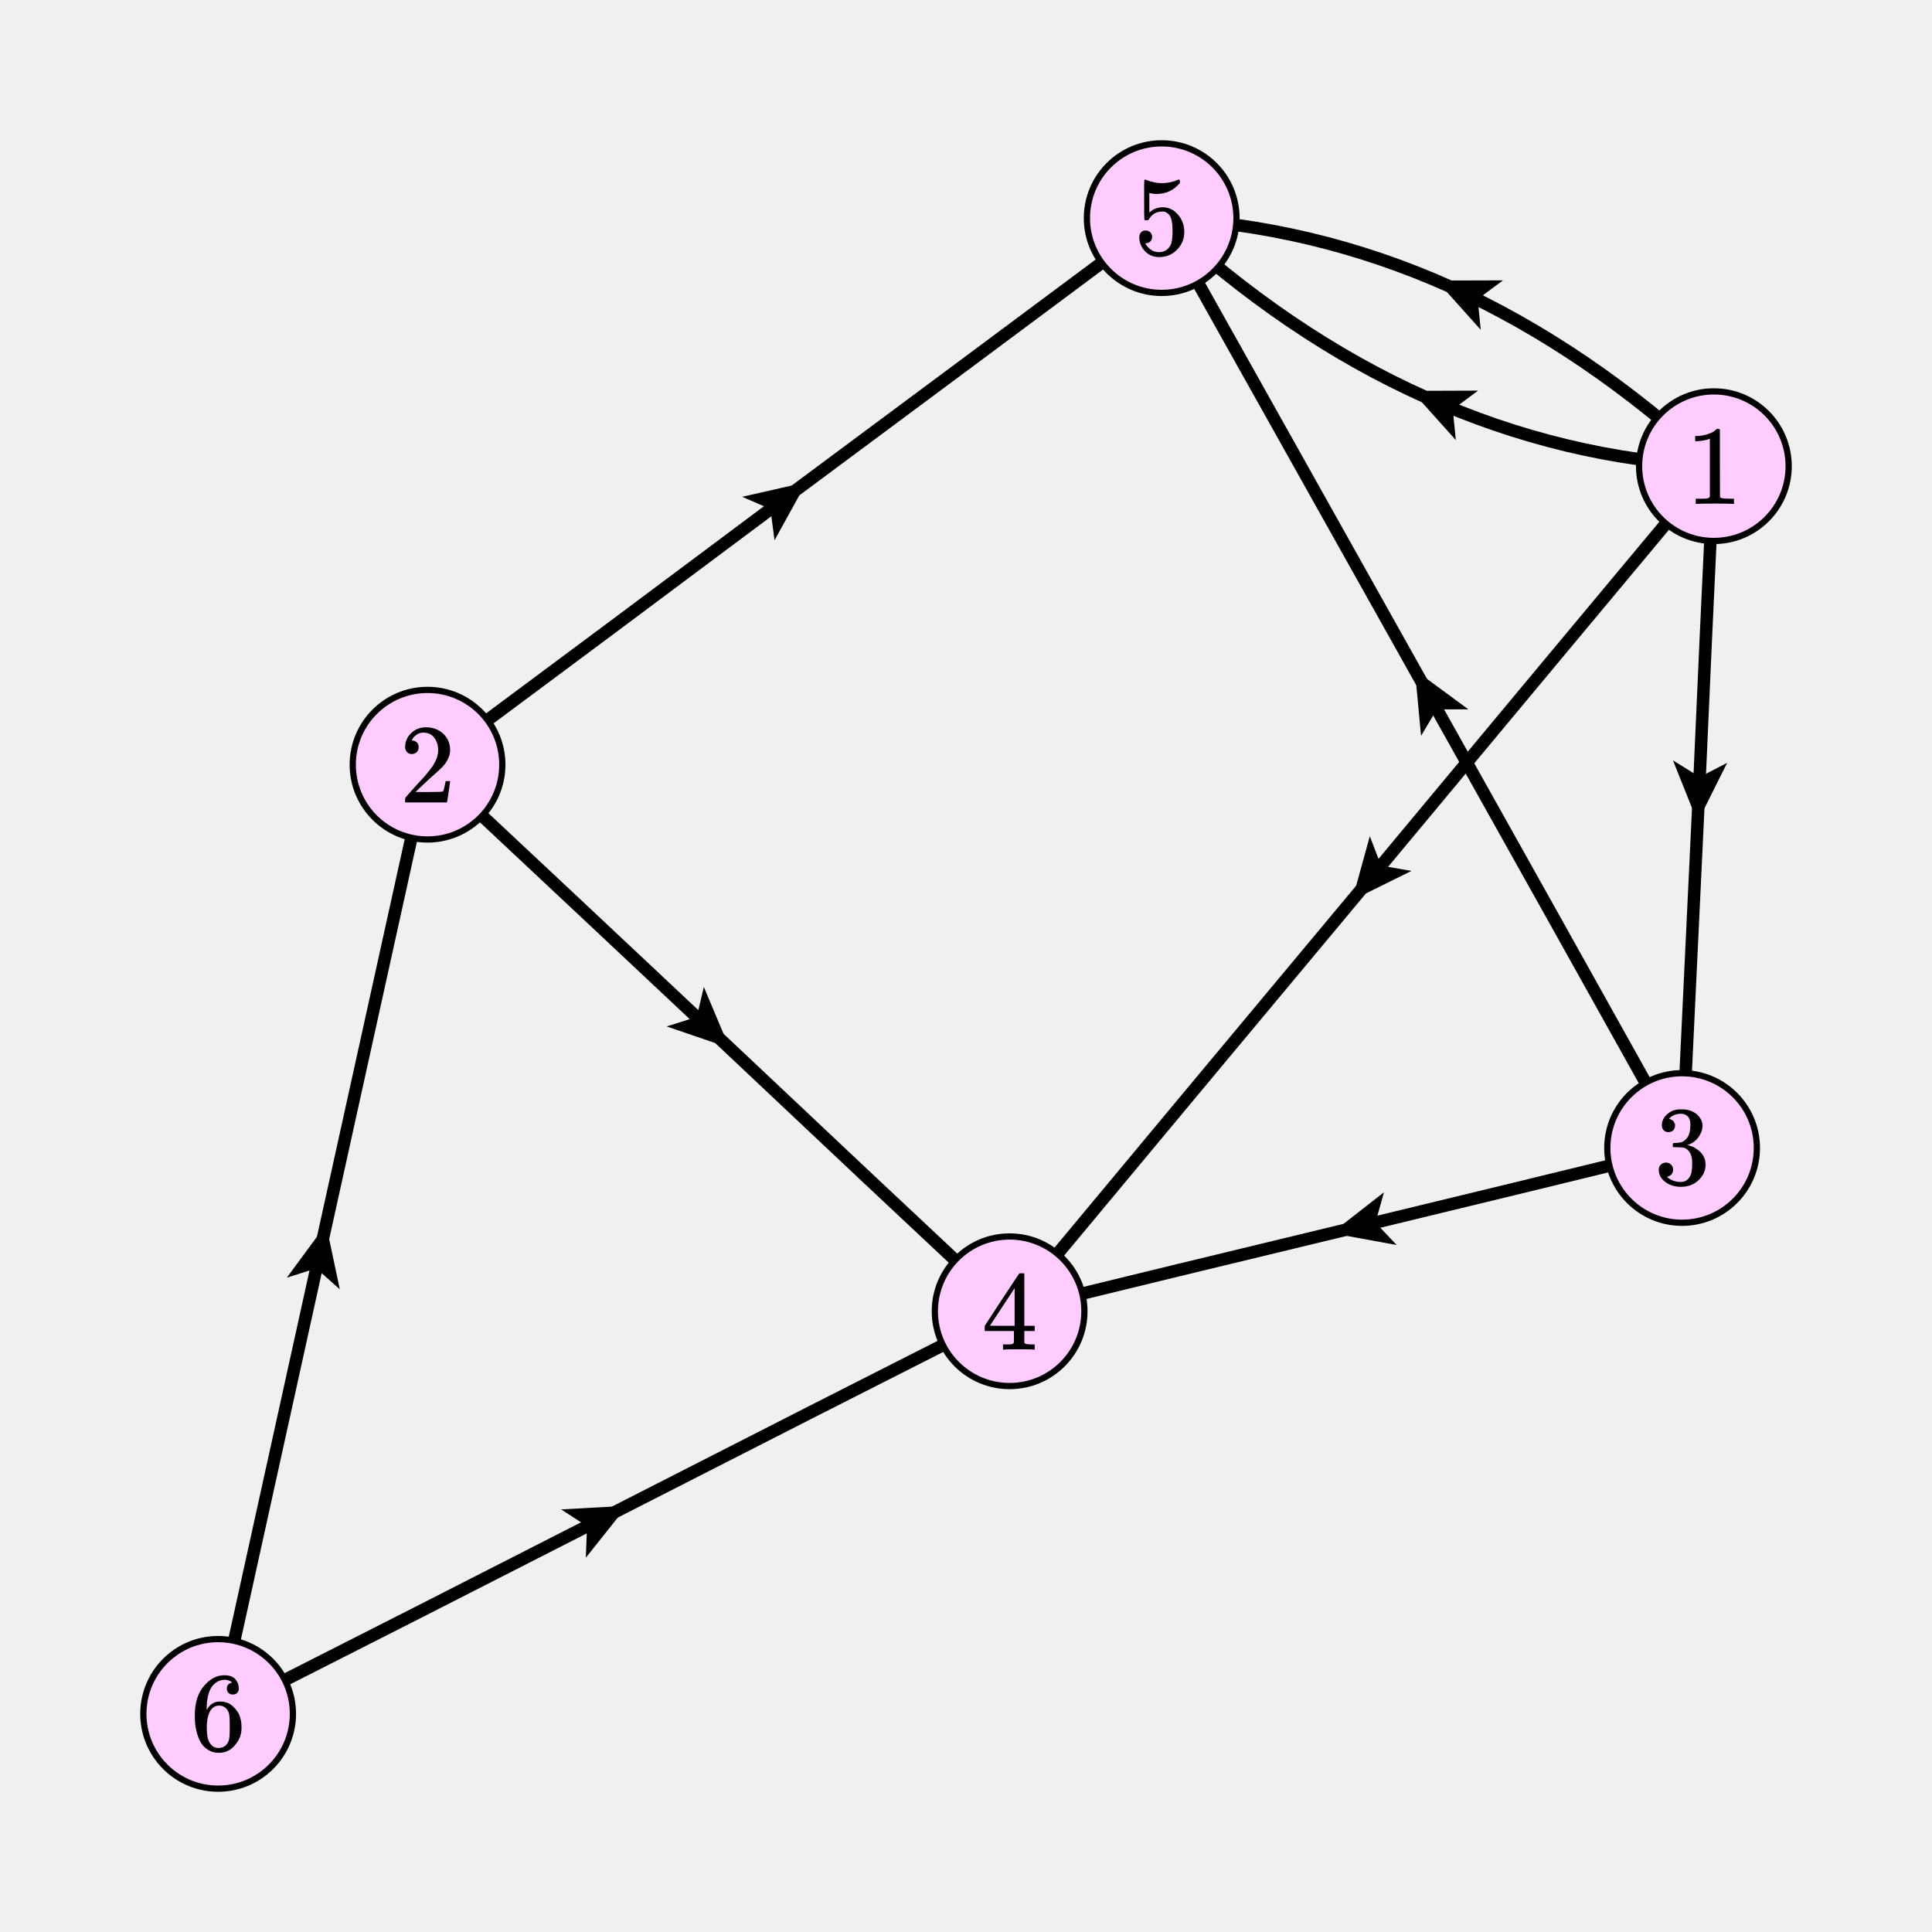
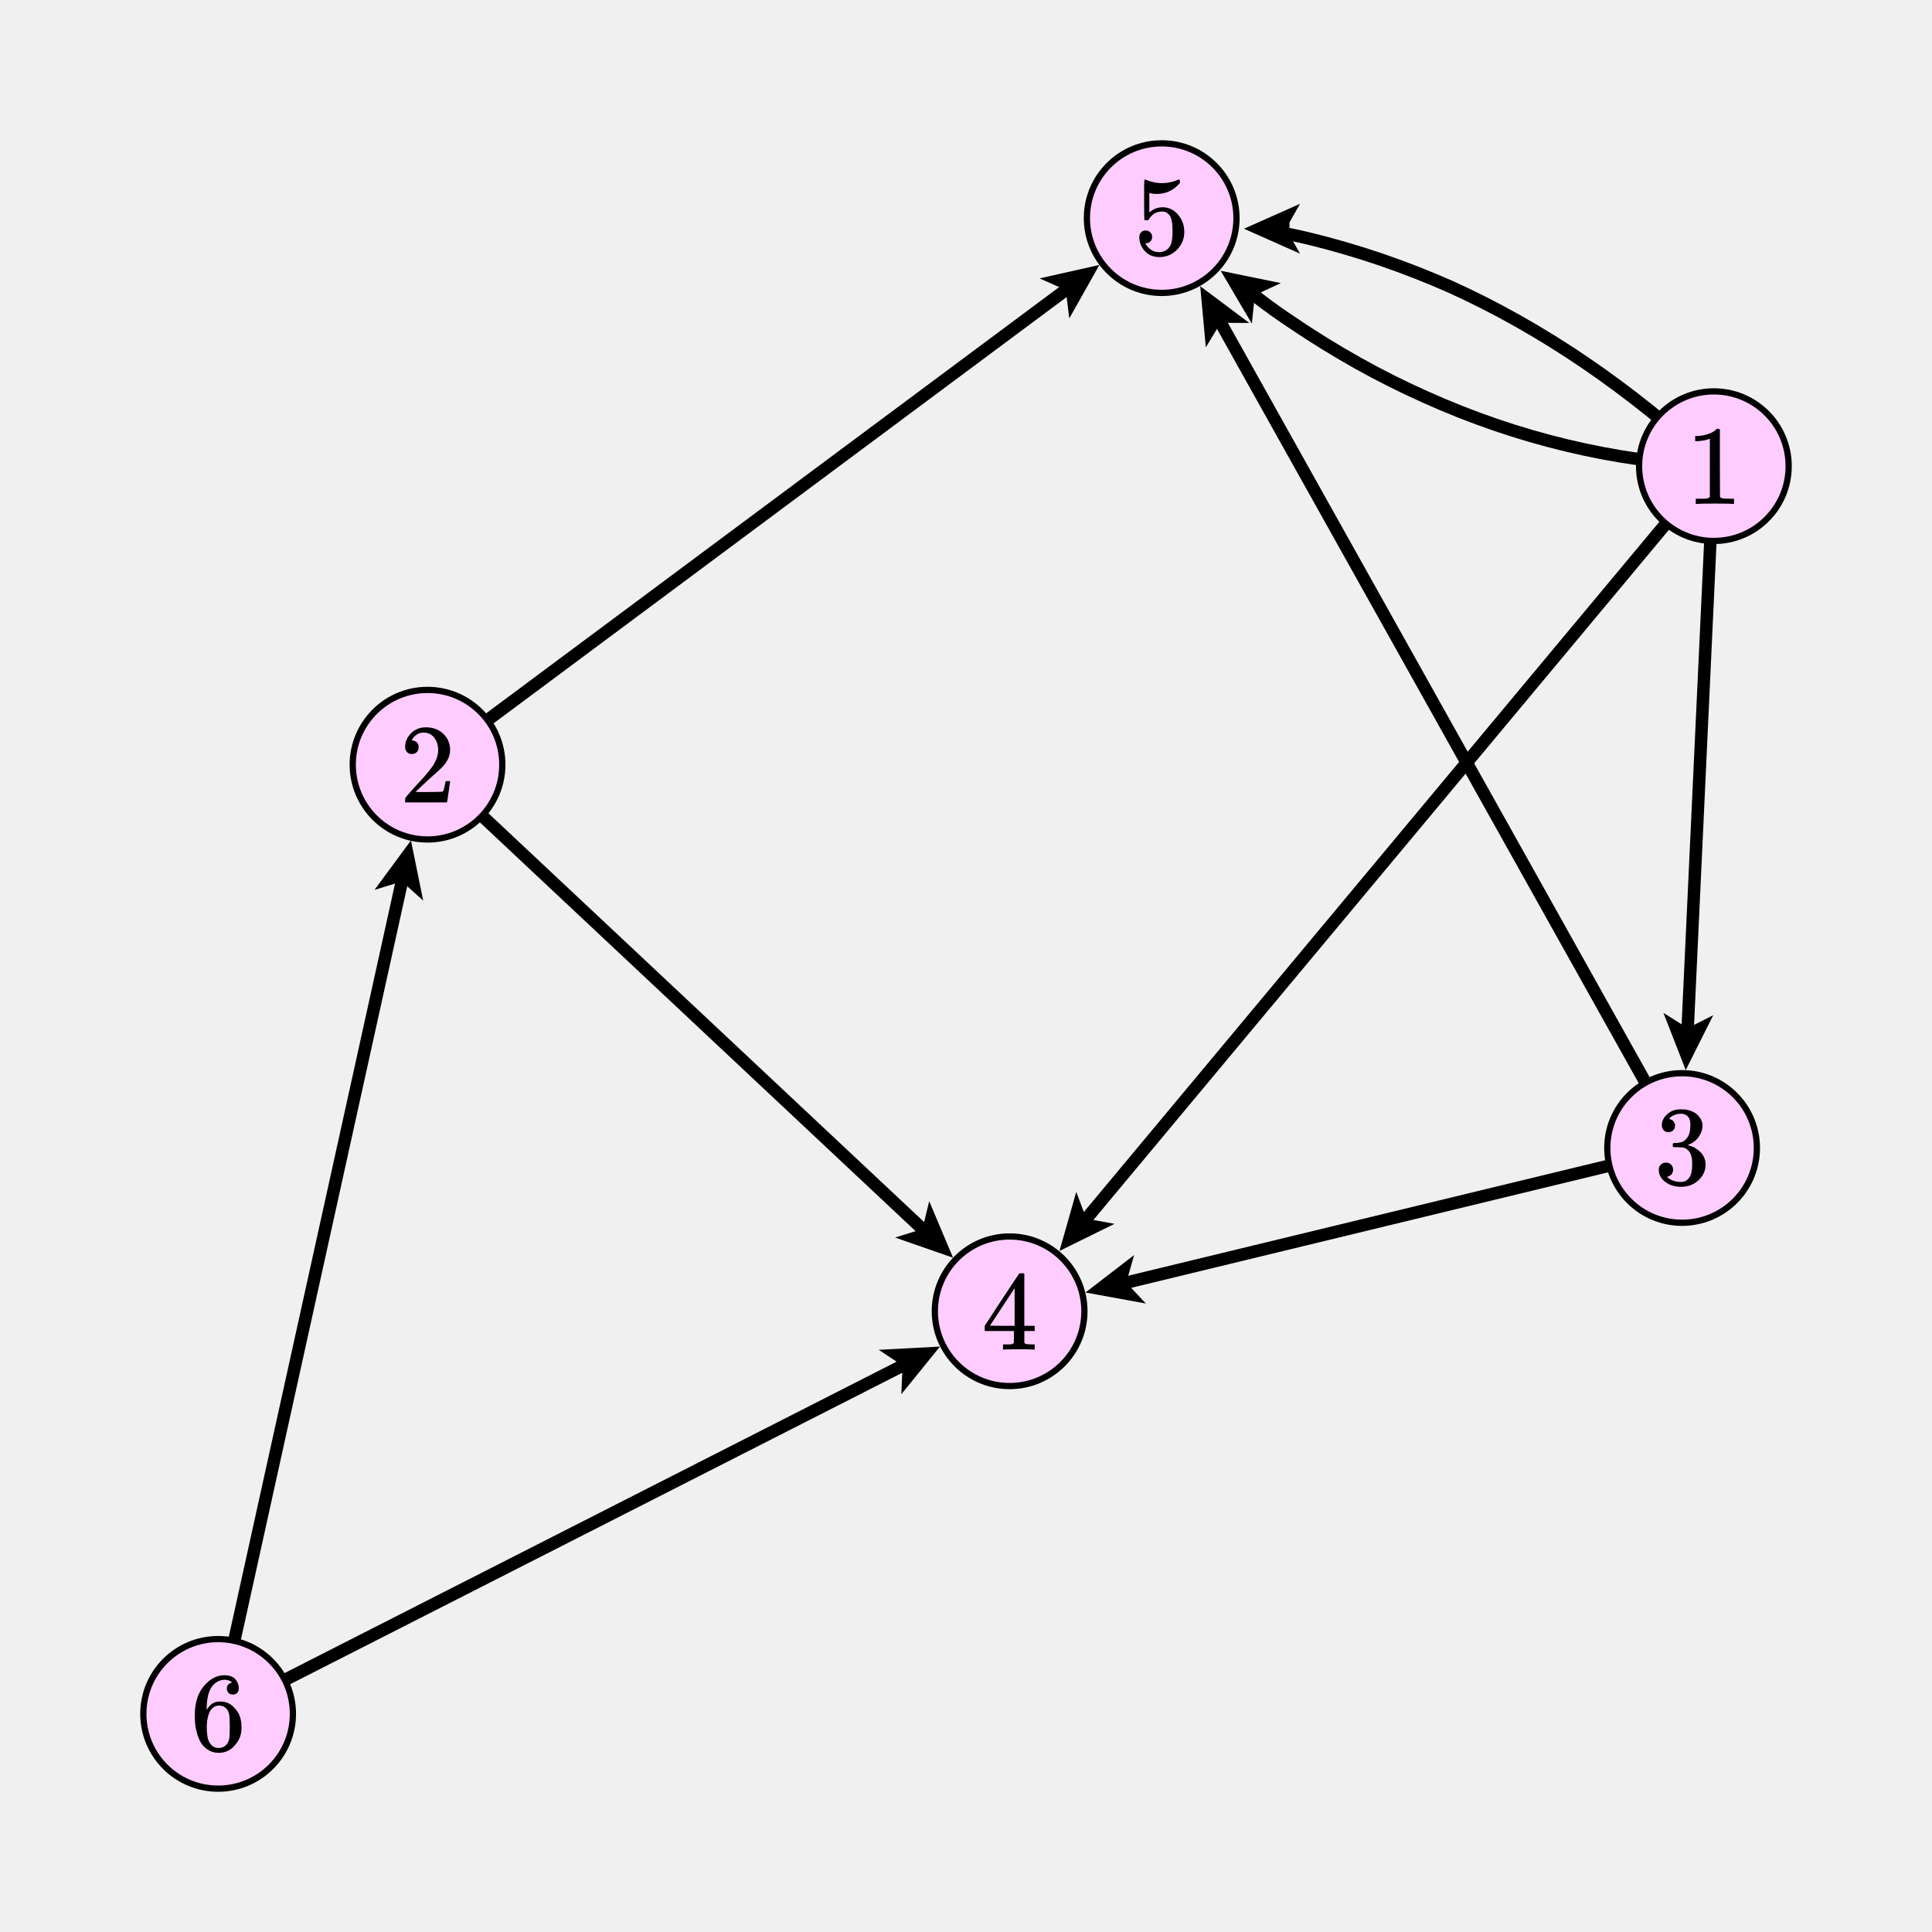
<svg xmlns="http://www.w3.org/2000/svg" xmlns:xlink="http://www.w3.org/1999/xlink" id="diagram" width="310" height="310">
  <defs>
    <clipPath id="clipPath-0">
      <rect x="5.0" y="5.0" width="300.0" height="300.0" />
    </clipPath>
    <clipPath id="clipPath-1">
      <rect x="5.0" y="5.0" width="300.0" height="300.0" />
    </clipPath>
    <clipPath id="clipPath-2">
      <rect x="5.0" y="5.0" width="300.0" height="300.0" />
    </clipPath>
-     <marker id="arrow-head-mid-2_None_24_60-black" markerWidth="9.7" markerHeight="8.7" markerUnits="userSpaceOnUse" orient="auto-start-reverse" refX="7.3" refY="4.3">
-       <path d="M 9.7 4.3L 0.0 8.7L 1.9 5.3L 1.9 3.3L 0.0 0.0Z" fill="black" stroke="none" />
+     <marker id="arrow-head-end-2_None_24_60-black" markerWidth="9.0" markerHeight="8.0" markerUnits="userSpaceOnUse" orient="auto-start-reverse" refX="6.5" refY="4.0">
+       <path d="M 9.0 4.0L 0.0 8.0L 1.7 5.0L 1.7 3.0L 0.0 0.0Z" fill="black" stroke="none" />
    </marker>
-     <marker id="arrow-head-mid-2_None_24_60-black-outline" markerWidth="13.7" markerHeight="12.7" markerUnits="userSpaceOnUse" orient="auto-start-reverse" refX="9.3" refY="6.3">
-       <path d="M 12.5 8.2 L 2.8 12.5 A 2 2 0 0 1 0.0 10.7 L 0.0 2.0 A 2 2 0 0 1 2.8 0.2 L 12.5 4.5 A 2 2 0 0 1 12.5 8.2 Z" fill="white" stroke="none" />
+     <marker id="arrow-head-end-2_None_24_60-black-outline" markerWidth="13.0" markerHeight="12.0" markerUnits="userSpaceOnUse" orient="auto-start-reverse" refX="8.5" refY="6.0">
+       <path d="M 11.8 7.8 L 2.8 11.8 A 2 2 0 0 1 0.0 10.0 L 0.0 2.0 A 2 2 0 0 1 2.8 0.2 L 11.8 4.2 A 2 2 0 0 1 11.8 7.8 Z" fill="white" stroke="none" />
    </marker>
  </defs>
  <g id="g-0">
-     <path id="path-0" d="M 275.0 74.8 Q 273.7 102.1 272.5 129.5 Q 271.2 156.8 269.9 184.2" stroke="black" stroke-width="2" fill="none" type="path" clip-path="url(#clipPath-2)" marker-mid="url(#arrow-head-mid-2_None_24_60-black)" />
-     <path id="path-1" d="M 275.0 74.8 Q 246.7 108.7 218.5 142.6 Q 190.2 176.5 162.0 210.4" stroke="black" stroke-width="2" fill="none" type="path" clip-path="url(#clipPath-2)" marker-mid="url(#arrow-head-mid-2_None_24_60-black)" />
-     <path id="path-2" d="M 275.0 74.8 Q 254.8 56.0 232.7 46.0 Q 210.6 36.1 186.4 35.0" stroke="black" stroke-width="2" fill="none" type="path" clip-path="url(#clipPath-2)" marker-mid="url(#arrow-head-mid-2_None_24_60-black)" />
-     <path id="path-3" d="M 275.0 74.8 Q 250.9 73.7 228.7 63.7 Q 206.6 53.8 186.4 35.0" stroke="black" stroke-width="2" fill="none" type="path" clip-path="url(#clipPath-2)" marker-mid="url(#arrow-head-mid-2_None_24_60-black)" />
-     <path id="path-4" d="M 68.6 122.7 Q 92.0 144.6 115.3 166.5 Q 138.6 188.5 162.0 210.4" stroke="black" stroke-width="2" fill="none" type="path" clip-path="url(#clipPath-2)" marker-mid="url(#arrow-head-mid-2_None_24_60-black)" />
-     <path id="path-5" d="M 68.6 122.7 Q 98.1 100.8 127.5 78.8 Q 157.0 56.9 186.4 35.0" stroke="black" stroke-width="2" fill="none" type="path" clip-path="url(#clipPath-2)" marker-mid="url(#arrow-head-mid-2_None_24_60-black)" />
-     <path id="path-6" d="M 269.9 184.2 Q 242.9 190.8 216.0 197.3 Q 189.0 203.8 162.0 210.4" stroke="black" stroke-width="2" fill="none" type="path" clip-path="url(#clipPath-2)" marker-mid="url(#arrow-head-mid-2_None_24_60-black)" />
-     <path id="path-7" d="M 269.9 184.2 Q 249.1 146.9 228.2 109.6 Q 207.3 72.3 186.4 35.0" stroke="black" stroke-width="2" fill="none" type="path" clip-path="url(#clipPath-2)" marker-mid="url(#arrow-head-mid-2_None_24_60-black)" />
-     <path id="path-8" d="M 35.0 275.0 Q 43.4 236.9 51.8 198.8 Q 60.2 160.8 68.6 122.7" stroke="black" stroke-width="2" fill="none" type="path" clip-path="url(#clipPath-2)" marker-mid="url(#arrow-head-mid-2_None_24_60-black)" />
-     <path id="path-9" d="M 35.0 275.0 Q 66.8 258.9 98.5 242.7 Q 130.2 226.5 162.0 210.4" stroke="black" stroke-width="2" fill="none" type="path" clip-path="url(#clipPath-2)" marker-mid="url(#arrow-head-mid-2_None_24_60-black)" />
+     <line id="line-0" x1="275.0" y1="74.8" x2="270.6" y2="169.2" stroke="black" stroke-width="2" stroke-dasharray="none" fill="none" marker-end="url(#arrow-head-end-2_None_24_60-black)" />
+     <line id="line-1" x1="275.0" y1="74.8" x2="171.6" y2="198.8" stroke="black" stroke-width="2" stroke-dasharray="none" fill="none" marker-end="url(#arrow-head-end-2_None_24_60-black)" />
+     <path id="path-0" d="M 275.0 74.8 Q 254.8 56.0 232.7 46.0 Q 221.6 41.1 210.1 38.3 Q 207.2 37.6 204.3 37.1 Q 203.5 36.9 202.8 36.8 Q 202.4 36.7 202.1 36.7" stroke="black" stroke-width="2" stroke-dasharray="none" fill="none" clip-path="url(#clipPath-2)" marker-end="url(#arrow-head-end-2_None_24_60-black)" />
+     <path id="path-1" d="M 275.0 74.8 Q 250.9 73.7 228.7 63.7 Q 217.7 58.8 207.1 51.6 Q 204.4 49.8 201.8 47.8 Q 200.5 46.9 199.2 45.9 Q 198.6 45.4 197.9 44.9" stroke="black" stroke-width="2" stroke-dasharray="none" fill="none" clip-path="url(#clipPath-2)" marker-end="url(#arrow-head-end-2_None_24_60-black)" />
+     <line id="line-2" x1="68.6" y1="122.7" x2="151.1" y2="200.1" stroke="black" stroke-width="2" stroke-dasharray="none" fill="none" marker-end="url(#arrow-head-end-2_None_24_60-black)" />
+     <line id="line-3" x1="68.6" y1="122.7" x2="174.4" y2="44.0" stroke="black" stroke-width="2" stroke-dasharray="none" fill="none" marker-end="url(#arrow-head-end-2_None_24_60-black)" />
+     <line id="line-4" x1="269.9" y1="184.2" x2="176.6" y2="206.8" stroke="black" stroke-width="2" stroke-dasharray="none" fill="none" marker-end="url(#arrow-head-end-2_None_24_60-black)" />
+     <line id="line-5" x1="269.9" y1="184.2" x2="193.8" y2="48.1" stroke="black" stroke-width="2" stroke-dasharray="none" fill="none" marker-end="url(#arrow-head-end-2_None_24_60-black)" />
+     <line id="line-6" x1="35.0" y1="275.0" x2="65.4" y2="137.3" stroke="black" stroke-width="2" stroke-dasharray="none" fill="none" marker-end="url(#arrow-head-end-2_None_24_60-black)" />
+     <line id="line-7" x1="35.0" y1="275.0" x2="148.6" y2="217.2" stroke="black" stroke-width="2" stroke-dasharray="none" fill="none" marker-end="url(#arrow-head-end-2_None_24_60-black)" />
  </g>
  <g id="g-1">
-     <circle id="circle-0" cx="275.0" cy="74.8" r="12" stroke="black" stroke-width="1" fill="#fcf" type="point" />
-     <g id="label-0" transform="translate(275.0,74.8) translate(-4.5,-6.0)" type="label">
+     <circle id="circle-0" cx="275.0" cy="74.8" r="12" stroke="black" stroke-width="1" fill="#fcf" />
+     <g id="label-0" transform="translate(275.0,74.8) translate(-4.5,-6.0)">
      <g id="g-2">
        <svg style="vertical-align: 0.000px" width="9.048px" height="12.056px" role="img" focusable="false" viewBox="0 -666 500 666" x="0.0" y="0.0">
          <defs>
            <path id="MJX-1-TEX-N-31" d="M213 578L200 573Q186 568 160 563T102 556H83V602H102Q149 604 189 617T245 641T273 663Q275 666 285 666Q294 666 302 660V361L303 61Q310 54 315 52T339 48T401 46H427V0H416Q395 3 257 3Q121 3 100 0H88V46H114Q136 46 152 46T177 47T193 50T201 52T207 57T213 61V578Z" />
          </defs>
          <g stroke="currentColor" fill="currentColor" stroke-width="0" transform="scale(1,-1)">
            <g data-mml-node="math">
              <g data-mml-node="mn" data-semantic-type="number" data-semantic-role="integer" data-semantic-font="normal" data-semantic-annotation="clearspeak:simple" data-semantic-id="0" data-semantic-speech="1">
                <use data-c="31" xlink:href="#MJX-1-TEX-N-31" />
              </g>
            </g>
          </g>
        </svg>
      </g>
    </g>
-     <circle id="circle-1" cx="68.6" cy="122.7" r="12" stroke="black" stroke-width="1" fill="#fcf" type="point" />
-     <g id="label-1" transform="translate(68.6,122.7) translate(-4.5,-6.0)" type="label">
+     <circle id="circle-1" cx="68.6" cy="122.7" r="12" stroke="black" stroke-width="1" fill="#fcf" />
+     <g id="label-1" transform="translate(68.6,122.7) translate(-4.5,-6.0)">
      <g id="g-3">
        <svg style="vertical-align: 0.000px" width="9.048px" height="12.056px" role="img" focusable="false" viewBox="0 -666 500 666" x="0.0" y="0.0">
          <defs>
            <path id="MJX-2-TEX-N-32" d="M109 429Q82 429 66 447T50 491Q50 562 103 614T235 666Q326 666 387 610T449 465Q449 422 429 383T381 315T301 241Q265 210 201 149L142 93L218 92Q375 92 385 97Q392 99 409 186V189H449V186Q448 183 436 95T421 3V0H50V19V31Q50 38 56 46T86 81Q115 113 136 137Q145 147 170 174T204 211T233 244T261 278T284 308T305 340T320 369T333 401T340 431T343 464Q343 527 309 573T212 619Q179 619 154 602T119 569T109 550Q109 549 114 549Q132 549 151 535T170 489Q170 464 154 447T109 429Z" />
          </defs>
          <g stroke="currentColor" fill="currentColor" stroke-width="0" transform="scale(1,-1)">
            <g data-mml-node="math">
              <g data-mml-node="mn" data-semantic-type="number" data-semantic-role="integer" data-semantic-font="normal" data-semantic-annotation="clearspeak:simple" data-semantic-id="0" data-semantic-speech="2">
                <use data-c="32" xlink:href="#MJX-2-TEX-N-32" />
              </g>
            </g>
          </g>
        </svg>
      </g>
    </g>
-     <circle id="circle-2" cx="269.9" cy="184.2" r="12" stroke="black" stroke-width="1" fill="#fcf" type="point" />
-     <g id="label-2" transform="translate(269.9,184.2) translate(-4.5,-6.2)" type="label">
+     <circle id="circle-2" cx="269.9" cy="184.2" r="12" stroke="black" stroke-width="1" fill="#fcf" />
+     <g id="label-2" transform="translate(269.9,184.2) translate(-4.5,-6.2)">
      <g id="g-4">
        <svg style="vertical-align: -0.400px" width="9.048px" height="12.432px" role="img" focusable="false" viewBox="0 -665 500 687" x="0.0" y="0.0">
          <defs>
            <path id="MJX-3-TEX-N-33" d="M127 463Q100 463 85 480T69 524Q69 579 117 622T233 665Q268 665 277 664Q351 652 390 611T430 522Q430 470 396 421T302 350L299 348Q299 347 308 345T337 336T375 315Q457 262 457 175Q457 96 395 37T238 -22Q158 -22 100 21T42 130Q42 158 60 175T105 193Q133 193 151 175T169 130Q169 119 166 110T159 94T148 82T136 74T126 70T118 67L114 66Q165 21 238 21Q293 21 321 74Q338 107 338 175V195Q338 290 274 322Q259 328 213 329L171 330L168 332Q166 335 166 348Q166 366 174 366Q202 366 232 371Q266 376 294 413T322 525V533Q322 590 287 612Q265 626 240 626Q208 626 181 615T143 592T132 580H135Q138 579 143 578T153 573T165 566T175 555T183 540T186 520Q186 498 172 481T127 463Z" />
          </defs>
          <g stroke="currentColor" fill="currentColor" stroke-width="0" transform="scale(1,-1)">
            <g data-mml-node="math">
              <g data-mml-node="mn" data-semantic-type="number" data-semantic-role="integer" data-semantic-font="normal" data-semantic-annotation="clearspeak:simple" data-semantic-id="0" data-semantic-speech="3">
                <use data-c="33" xlink:href="#MJX-3-TEX-N-33" />
              </g>
            </g>
          </g>
        </svg>
      </g>
    </g>
-     <circle id="circle-3" cx="35.0" cy="275.0" r="12" stroke="black" stroke-width="1" fill="#fcf" type="point" />
-     <g id="label-3" transform="translate(35.0,275.0) translate(-4.5,-6.2)" type="label">
+     <circle id="circle-3" cx="35.0" cy="275.0" r="12" stroke="black" stroke-width="1" fill="#fcf" />
+     <g id="label-3" transform="translate(35.0,275.0) translate(-4.5,-6.2)">
      <g id="g-5">
        <svg style="vertical-align: -0.400px" width="9.048px" height="12.456px" role="img" focusable="false" viewBox="0 -666 500 688" x="0.0" y="0.0">
          <defs>
            <path id="MJX-4-TEX-N-36" d="M42 313Q42 476 123 571T303 666Q372 666 402 630T432 550Q432 525 418 510T379 495Q356 495 341 509T326 548Q326 592 373 601Q351 623 311 626Q240 626 194 566Q147 500 147 364L148 360Q153 366 156 373Q197 433 263 433H267Q313 433 348 414Q372 400 396 374T435 317Q456 268 456 210V192Q456 169 451 149Q440 90 387 34T253 -22Q225 -22 199 -14T143 16T92 75T56 172T42 313ZM257 397Q227 397 205 380T171 335T154 278T148 216Q148 133 160 97T198 39Q222 21 251 21Q302 21 329 59Q342 77 347 104T352 209Q352 289 347 316T329 361Q302 397 257 397Z" />
          </defs>
          <g stroke="currentColor" fill="currentColor" stroke-width="0" transform="scale(1,-1)">
            <g data-mml-node="math">
              <g data-mml-node="mn" data-semantic-type="number" data-semantic-role="integer" data-semantic-font="normal" data-semantic-annotation="clearspeak:simple" data-semantic-id="0" data-semantic-speech="6">
                <use data-c="36" xlink:href="#MJX-4-TEX-N-36" />
              </g>
            </g>
          </g>
        </svg>
      </g>
    </g>
-     <circle id="circle-4" cx="162.0" cy="210.4" r="12" stroke="black" stroke-width="1" fill="#fcf" type="point" />
-     <g id="label-4" transform="translate(162.0,210.4) translate(-4.5,-6.1)" type="label">
+     <circle id="circle-4" cx="162.0" cy="210.4" r="12" stroke="black" stroke-width="1" fill="#fcf" />
+     <g id="label-4" transform="translate(162.0,210.4) translate(-4.5,-6.1)">
      <g id="g-6">
        <svg style="vertical-align: 0.000px" width="9.048px" height="12.256px" role="img" focusable="false" viewBox="0 -677 500 677" x="0.0" y="0.0">
          <defs>
            <path id="MJX-5-TEX-N-34" d="M462 0Q444 3 333 3Q217 3 199 0H190V46H221Q241 46 248 46T265 48T279 53T286 61Q287 63 287 115V165H28V211L179 442Q332 674 334 675Q336 677 355 677H373L379 671V211H471V165H379V114Q379 73 379 66T385 54Q393 47 442 46H471V0H462ZM293 211V545L74 212L183 211H293Z" />
          </defs>
          <g stroke="currentColor" fill="currentColor" stroke-width="0" transform="scale(1,-1)">
            <g data-mml-node="math">
              <g data-mml-node="mn" data-semantic-type="number" data-semantic-role="integer" data-semantic-font="normal" data-semantic-annotation="clearspeak:simple" data-semantic-id="0" data-semantic-speech="4">
                <use data-c="34" xlink:href="#MJX-5-TEX-N-34" />
              </g>
            </g>
          </g>
        </svg>
      </g>
    </g>
-     <circle id="circle-5" cx="186.4" cy="35.0" r="12" stroke="black" stroke-width="1" fill="#fcf" type="point" />
-     <g id="label-5" transform="translate(186.4,35.0) translate(-4.5,-6.2)" type="label">
+     <circle id="circle-5" cx="186.4" cy="35.0" r="12" stroke="black" stroke-width="1" fill="#fcf" />
+     <g id="label-5" transform="translate(186.4,35.0) translate(-4.5,-6.2)">
      <g id="g-7">
        <svg style="vertical-align: -0.400px" width="9.048px" height="12.456px" role="img" focusable="false" viewBox="0 -666 500 688" x="0.0" y="0.0">
          <defs>
            <path id="MJX-6-TEX-N-35" d="M164 157Q164 133 148 117T109 101H102Q148 22 224 22Q294 22 326 82Q345 115 345 210Q345 313 318 349Q292 382 260 382H254Q176 382 136 314Q132 307 129 306T114 304Q97 304 95 310Q93 314 93 485V614Q93 664 98 664Q100 666 102 666Q103 666 123 658T178 642T253 634Q324 634 389 662Q397 666 402 666Q410 666 410 648V635Q328 538 205 538Q174 538 149 544L139 546V374Q158 388 169 396T205 412T256 420Q337 420 393 355T449 201Q449 109 385 44T229 -22Q148 -22 99 32T50 154Q50 178 61 192T84 210T107 214Q132 214 148 197T164 157Z" />
          </defs>
          <g stroke="currentColor" fill="currentColor" stroke-width="0" transform="scale(1,-1)">
            <g data-mml-node="math">
              <g data-mml-node="mn" data-semantic-type="number" data-semantic-role="integer" data-semantic-font="normal" data-semantic-annotation="clearspeak:simple" data-semantic-id="0" data-semantic-speech="5">
                <use data-c="35" xlink:href="#MJX-6-TEX-N-35" />
              </g>
            </g>
          </g>
        </svg>
      </g>
    </g>
  </g>
</svg>
